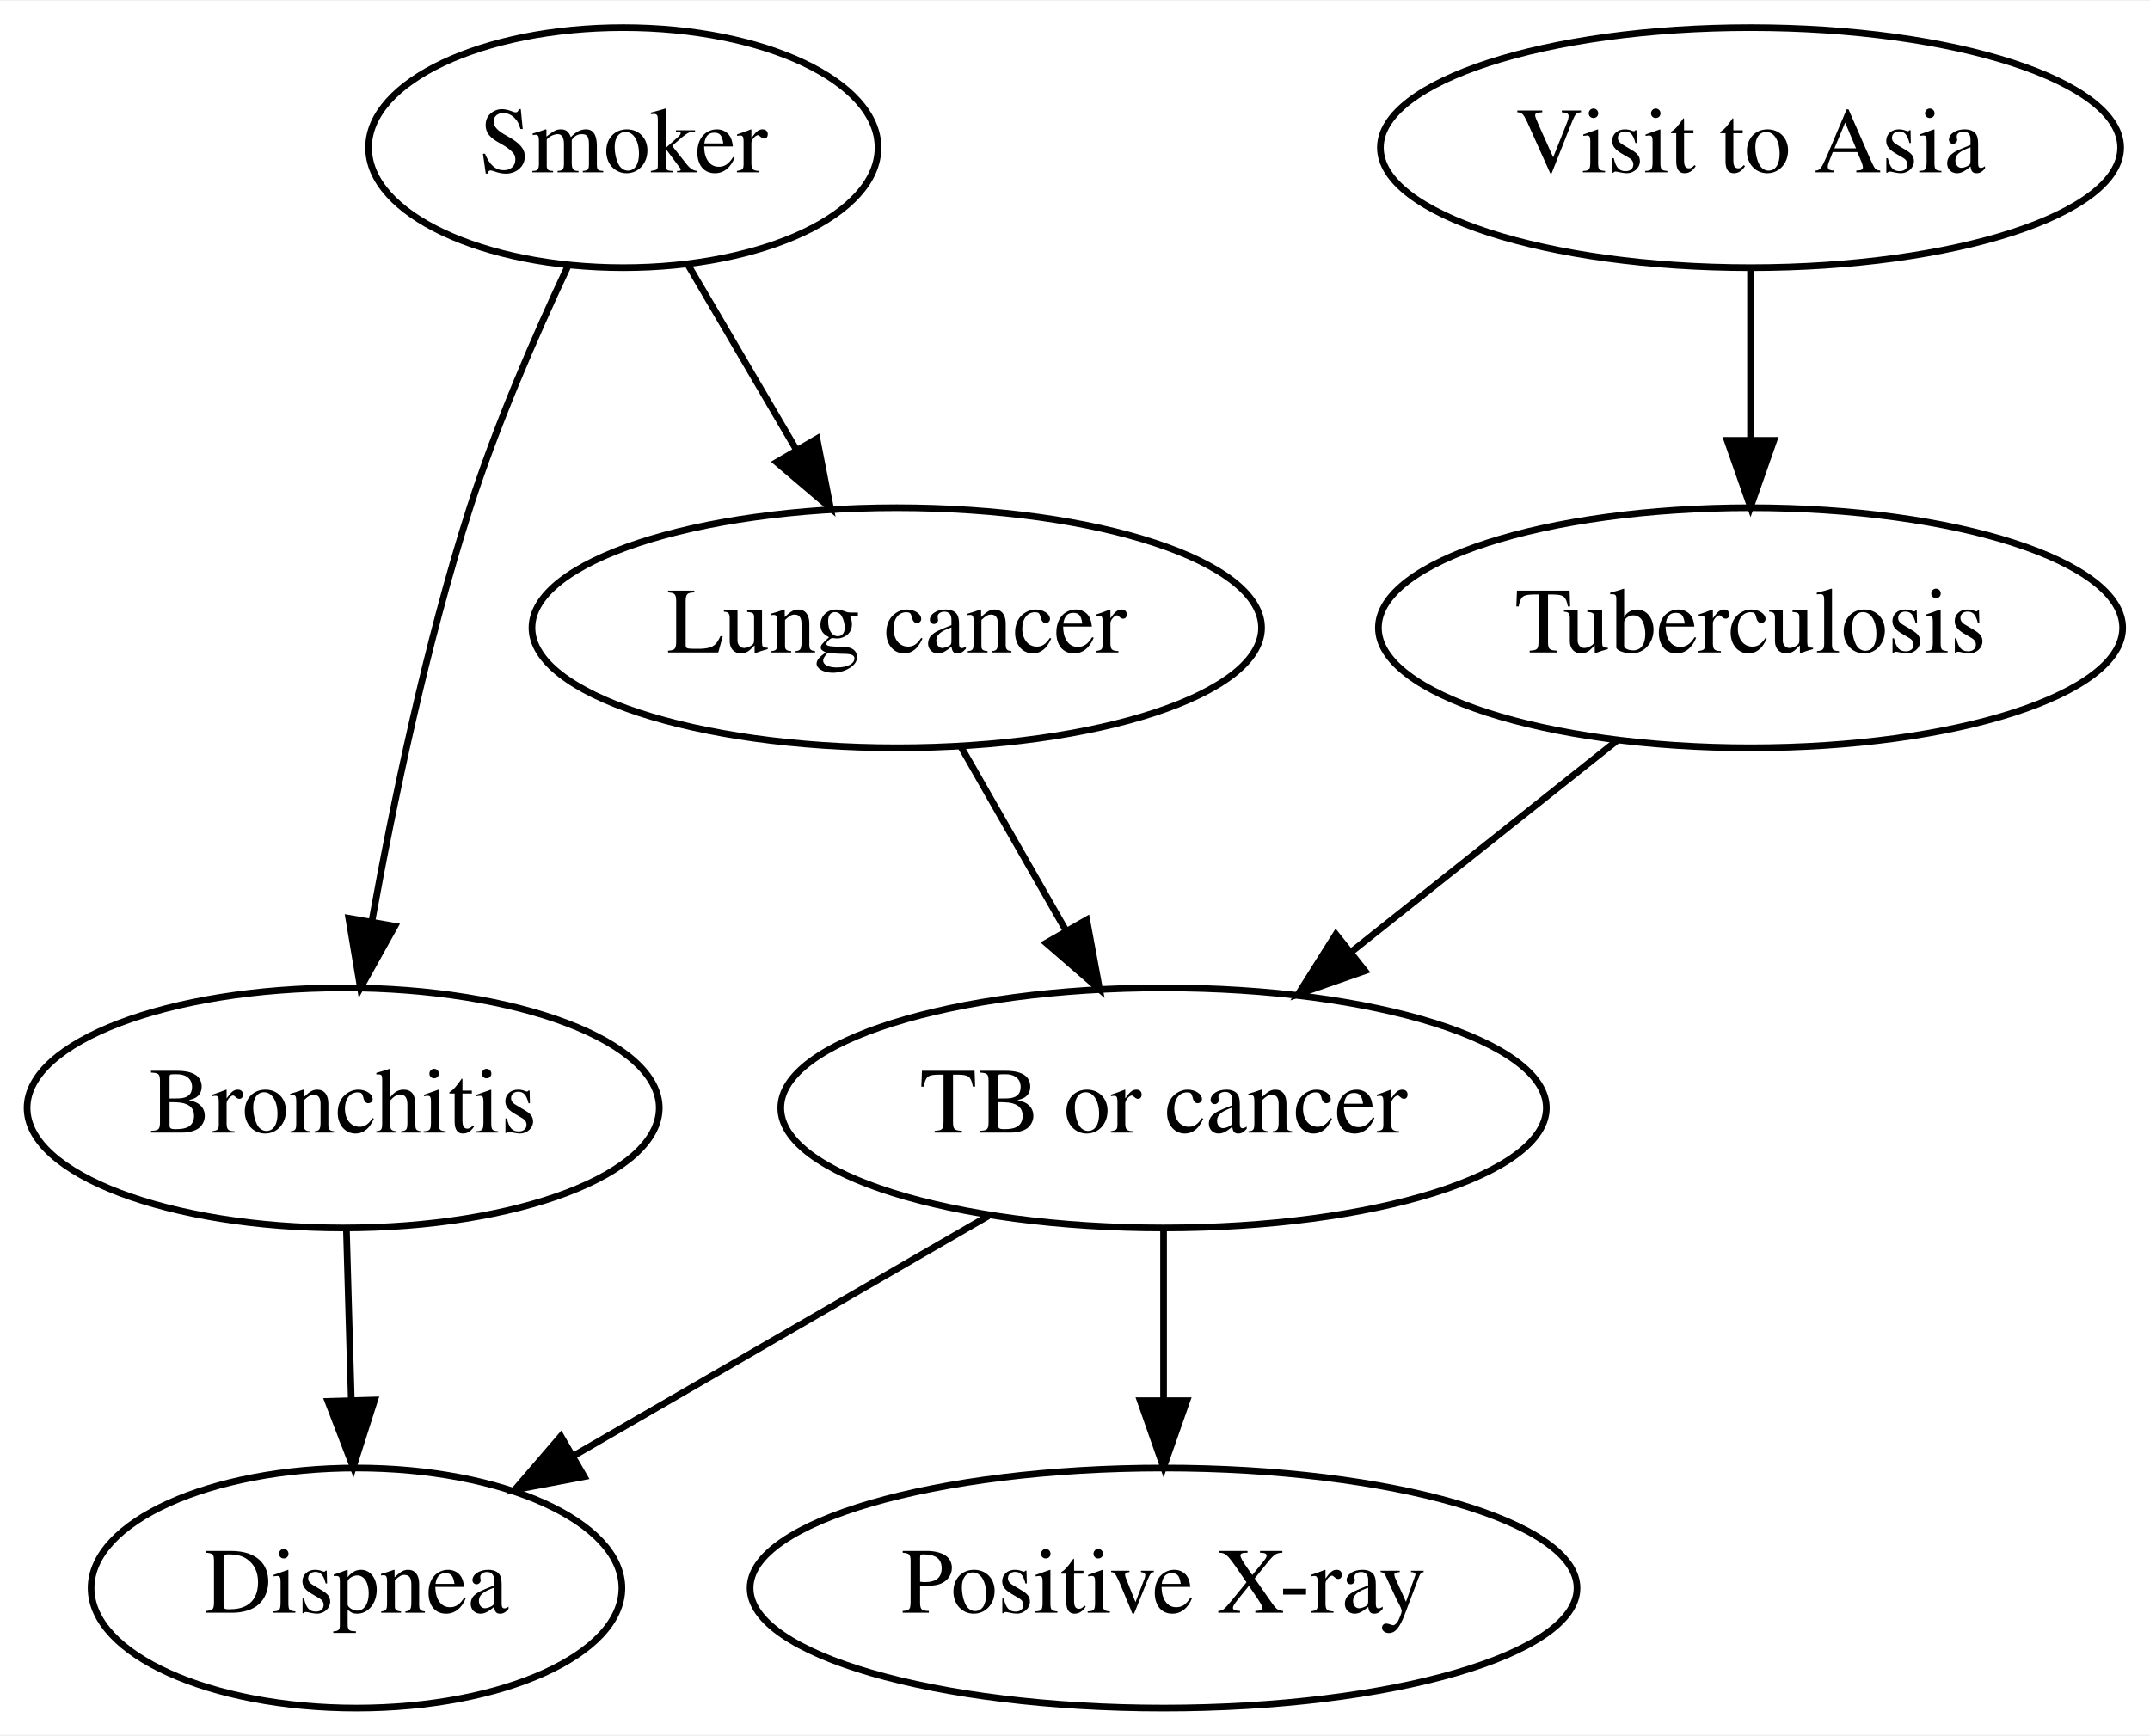
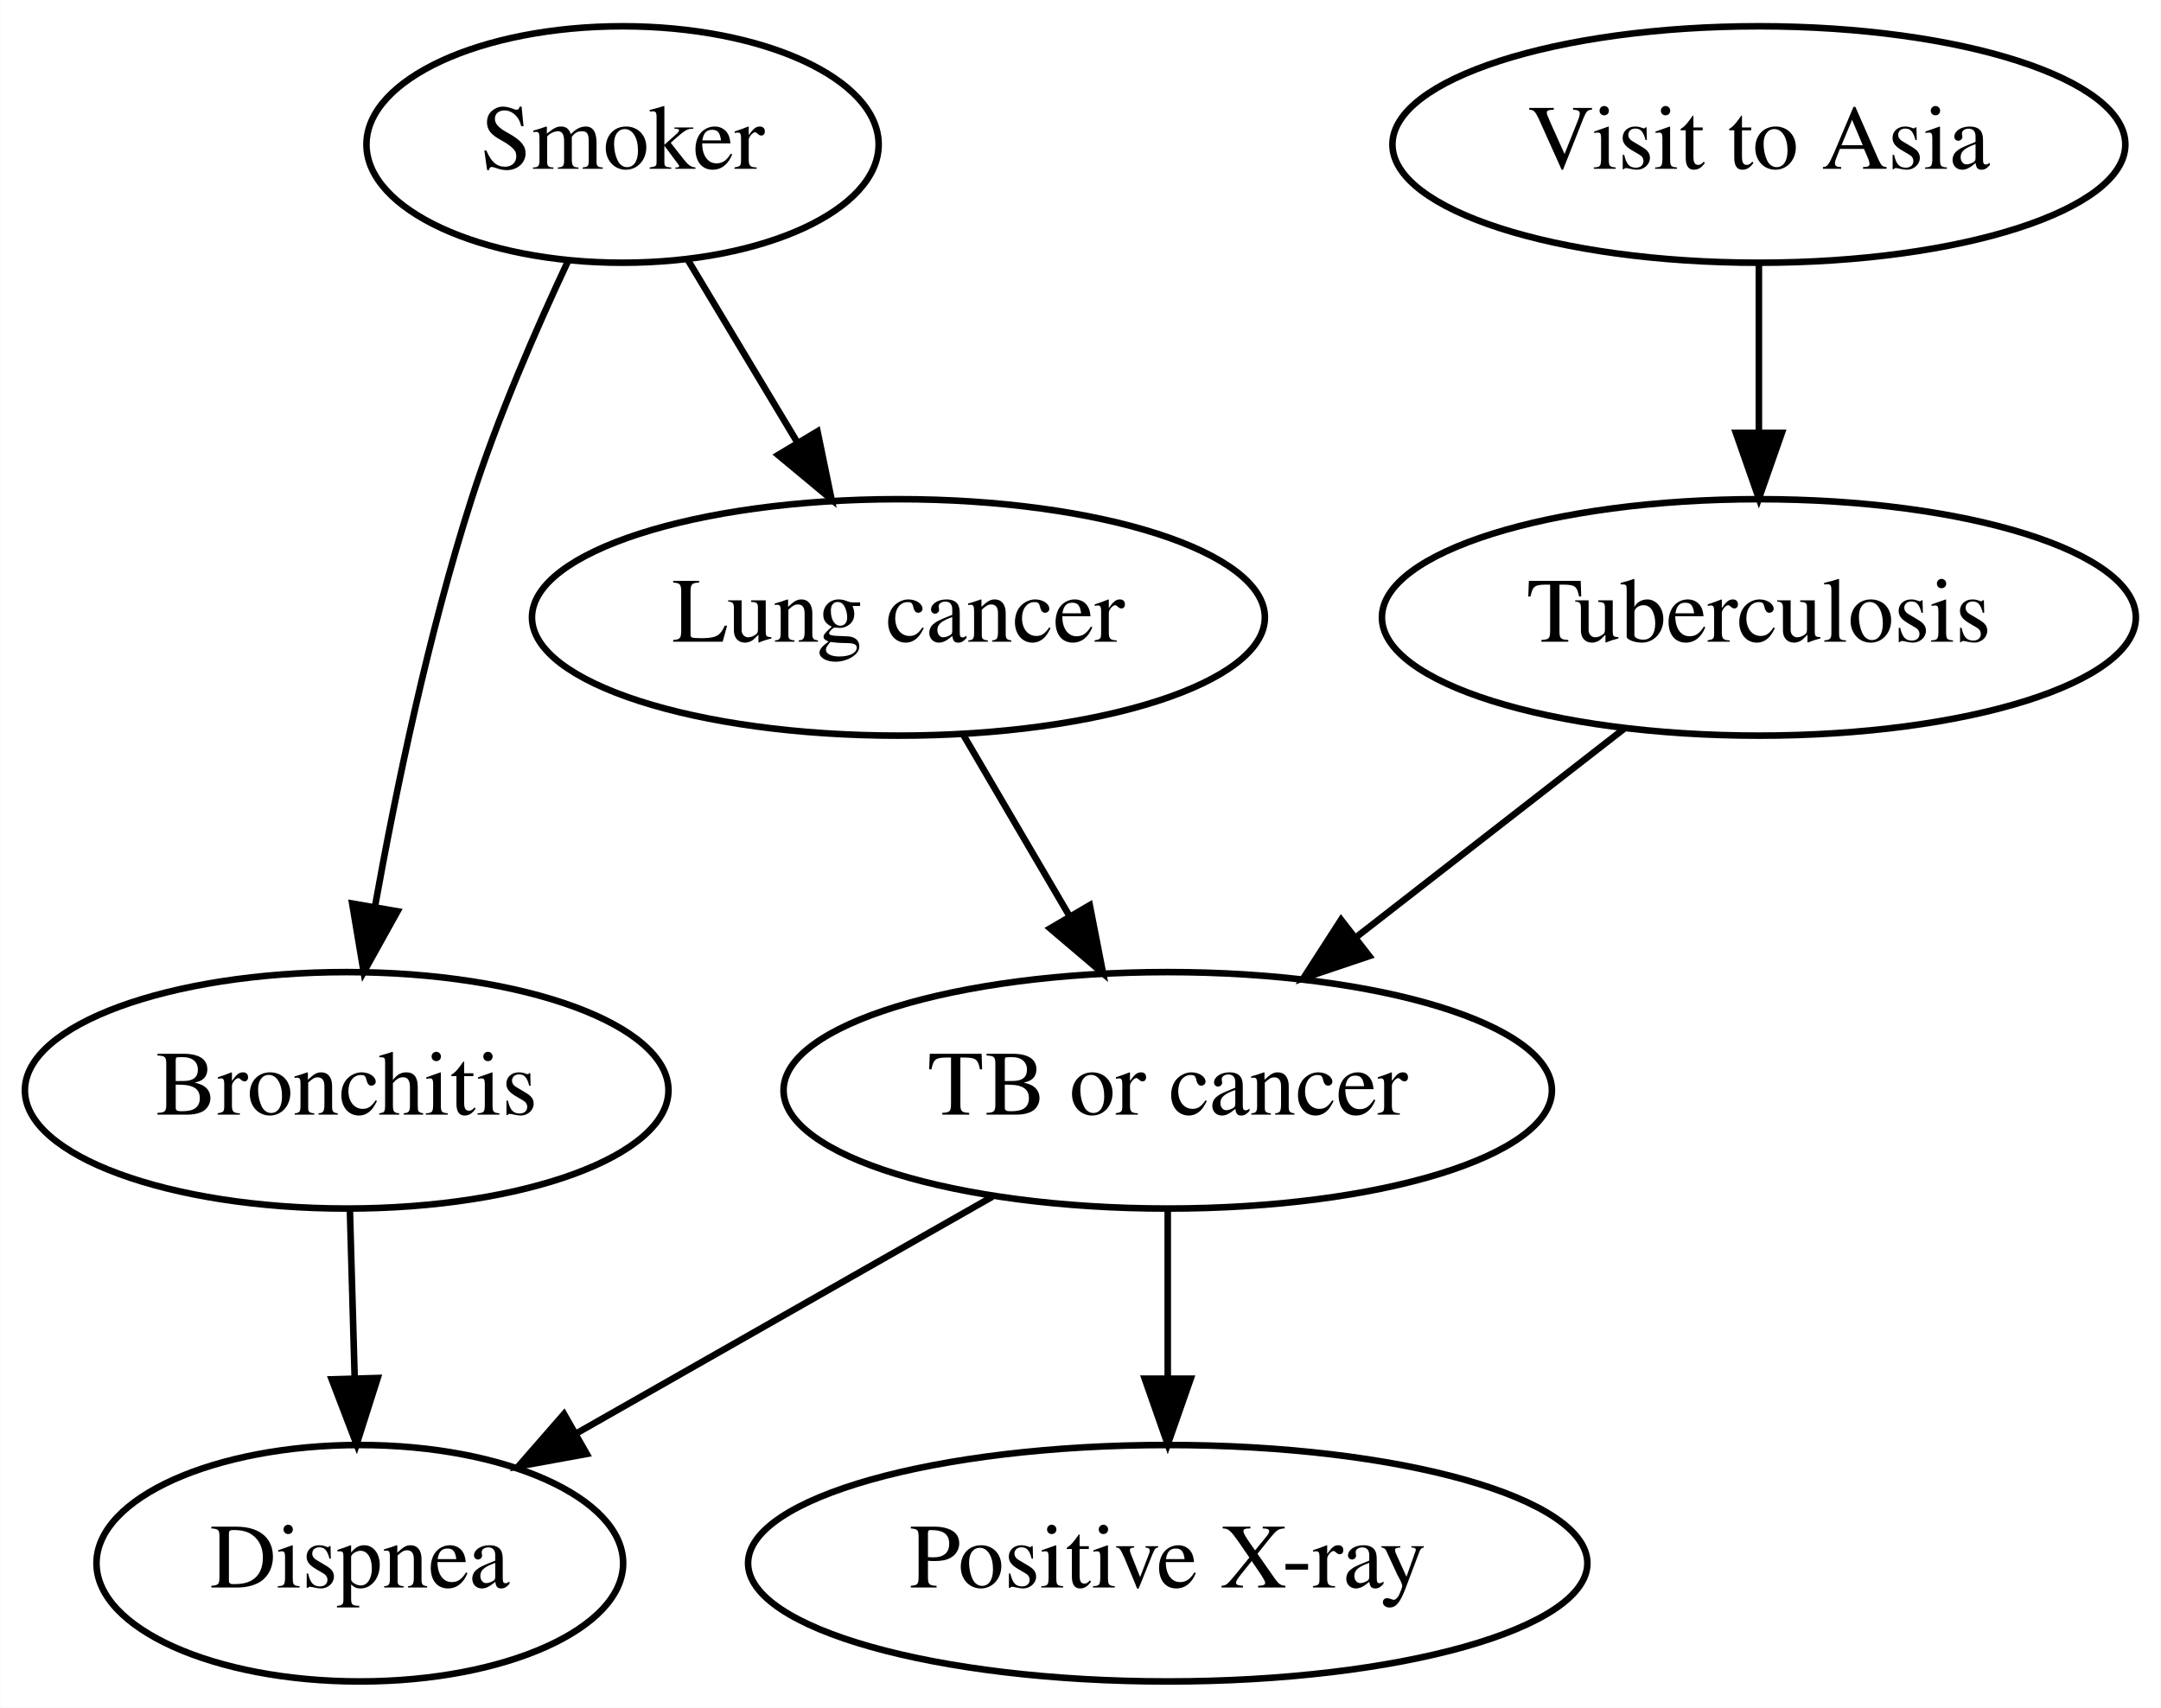
- <svg xmlns="http://www.w3.org/2000/svg" width="322pt" height="260pt" viewBox="0.00 0.00 322.34 260.00">
+ <svg xmlns="http://www.w3.org/2000/svg" width="329pt" height="260pt" viewBox="0.00 0.00 328.94 260.00">
  <g id="graph0" class="graph" transform="scale(1 1) rotate(0) translate(4 256)">
-     <polygon fill="white" stroke="transparent" points="-4,4 -4,-256 318.34,-256 318.34,4 -4,4" />
+     <polygon fill="white" stroke="transparent" points="-4,4 -4,-256 324.94,-256 324.94,4 -4,4" />
    <g id="node1" class="node">
-       <ellipse fill="none" stroke="black" cx="89.45" cy="-234" rx="38.19" ry="18" />
-       <text text-anchor="middle" x="89.45" y="-230.3" font-family="Times,serif" font-size="14.00">Smoker</text>
+       <ellipse fill="none" stroke="black" cx="90.75" cy="-234" rx="38.99" ry="18" />
+       <text text-anchor="middle" x="90.75" y="-230.3" font-family="Times,serif" font-size="14.00">Smoker</text>
    </g>
    <g id="node3" class="node">
-       <ellipse fill="none" stroke="black" cx="47.45" cy="-90" rx="47.39" ry="18" />
-       <text text-anchor="middle" x="47.45" y="-86.3" font-family="Times,serif" font-size="14.00">Bronchitis</text>
+       <ellipse fill="none" stroke="black" cx="48.75" cy="-90" rx="48.99" ry="18" />
+       <text text-anchor="middle" x="48.75" y="-86.3" font-family="Times,serif" font-size="14.00">Bronchitis</text>
    </g>
    <g id="edge2" class="edge">
-       <path fill="none" stroke="black" d="M81.11,-216.15C76.29,-205.89 70.42,-192.42 66.45,-180 59.91,-159.59 54.97,-135.83 51.76,-117.99" />
-       <polygon fill="black" stroke="black" points="55.19,-117.25 50.04,-107.99 48.29,-118.44 55.19,-117.25" />
+       <path fill="none" stroke="black" d="M82.4,-216.15C77.59,-205.89 71.72,-192.42 67.75,-180 61.21,-159.59 56.27,-135.83 53.06,-117.99" />
+       <polygon fill="black" stroke="black" points="56.49,-117.25 51.34,-107.99 49.59,-118.44 56.49,-117.25" />
    </g>
    <g id="node4" class="node">
-       <ellipse fill="none" stroke="black" cx="130.45" cy="-162" rx="54.69" ry="18" />
-       <text text-anchor="middle" x="130.45" y="-158.3" font-family="Times,serif" font-size="14.00">Lung cancer</text>
+       <ellipse fill="none" stroke="black" cx="132.75" cy="-162" rx="55.79" ry="18" />
+       <text text-anchor="middle" x="132.75" y="-158.3" font-family="Times,serif" font-size="14.00">Lung cancer</text>
    </g>
    <g id="edge3" class="edge">
-       <path fill="none" stroke="black" d="M99.16,-216.41C103.99,-208.16 109.94,-198.01 115.35,-188.78" />
-       <polygon fill="black" stroke="black" points="118.48,-190.35 120.51,-179.96 112.44,-186.82 118.48,-190.35" />
+       <path fill="none" stroke="black" d="M100.7,-216.41C105.65,-208.16 111.74,-198.01 117.28,-188.78" />
+       <polygon fill="black" stroke="black" points="120.43,-190.33 122.57,-179.96 114.43,-186.73 120.43,-190.33" />
    </g>
    <g id="node2" class="node">
-       <ellipse fill="none" stroke="black" cx="258.45" cy="-234" rx="55.49" ry="18" />
-       <text text-anchor="middle" x="258.45" y="-230.3" font-family="Times,serif" font-size="14.00">Visit to Asia</text>
+       <ellipse fill="none" stroke="black" cx="263.75" cy="-234" rx="55.79" ry="18" />
+       <text text-anchor="middle" x="263.75" y="-230.3" font-family="Times,serif" font-size="14.00">Visit to Asia</text>
    </g>
    <g id="node5" class="node">
-       <ellipse fill="none" stroke="black" cx="258.45" cy="-162" rx="55.79" ry="18" />
-       <text text-anchor="middle" x="258.45" y="-158.3" font-family="Times,serif" font-size="14.00">Tuberculosis</text>
+       <ellipse fill="none" stroke="black" cx="263.75" cy="-162" rx="57.39" ry="18" />
+       <text text-anchor="middle" x="263.75" y="-158.3" font-family="Times,serif" font-size="14.00">Tuberculosis</text>
    </g>
    <g id="edge1" class="edge">
-       <path fill="none" stroke="black" d="M258.45,-215.7C258.45,-207.98 258.45,-198.71 258.45,-190.11" />
-       <polygon fill="black" stroke="black" points="261.95,-190.1 258.45,-180.1 254.95,-190.1 261.95,-190.1" />
+       <path fill="none" stroke="black" d="M263.75,-215.7C263.75,-207.98 263.75,-198.71 263.75,-190.11" />
+       <polygon fill="black" stroke="black" points="267.25,-190.1 263.75,-180.1 260.25,-190.1 267.25,-190.1" />
    </g>
    <g id="node7" class="node">
-       <ellipse fill="none" stroke="black" cx="49.45" cy="-18" rx="39.79" ry="18" />
-       <text text-anchor="middle" x="49.45" y="-14.3" font-family="Times,serif" font-size="14.00">Dispnea</text>
+       <ellipse fill="none" stroke="black" cx="50.75" cy="-18" rx="40.09" ry="18" />
+       <text text-anchor="middle" x="50.75" y="-14.3" font-family="Times,serif" font-size="14.00">Dispnea</text>
    </g>
    <g id="edge8" class="edge">
-       <path fill="none" stroke="black" d="M47.94,-71.7C48.16,-63.98 48.43,-54.71 48.67,-46.11" />
-       <polygon fill="black" stroke="black" points="52.17,-46.2 48.96,-36.1 45.17,-46 52.17,-46.2" />
+       <path fill="none" stroke="black" d="M49.24,-71.7C49.46,-63.98 49.73,-54.71 49.97,-46.11" />
+       <polygon fill="black" stroke="black" points="53.47,-46.2 50.26,-36.1 46.47,-46 53.47,-46.2" />
    </g>
    <g id="node6" class="node">
-       <ellipse fill="none" stroke="black" cx="170.45" cy="-90" rx="57.39" ry="18" />
-       <text text-anchor="middle" x="170.45" y="-86.3" font-family="Times,serif" font-size="14.00">TB or cancer</text>
+       <ellipse fill="none" stroke="black" cx="173.75" cy="-90" rx="58.49" ry="18" />
+       <text text-anchor="middle" x="173.75" y="-86.3" font-family="Times,serif" font-size="14.00">TB or cancer</text>
    </g>
    <g id="edge5" class="edge">
-       <path fill="none" stroke="black" d="M140.13,-144.05C144.85,-135.8 150.62,-125.7 155.85,-116.54" />
-       <polygon fill="black" stroke="black" points="158.93,-118.21 160.85,-107.79 152.85,-114.73 158.93,-118.21" />
+       <path fill="none" stroke="black" d="M142.67,-144.05C147.51,-135.8 153.42,-125.7 158.79,-116.54" />
+       <polygon fill="black" stroke="black" points="161.88,-118.19 163.91,-107.79 155.84,-114.65 161.88,-118.19" />
    </g>
    <g id="edge4" class="edge">
-       <path fill="none" stroke="black" d="M238.48,-145.12C226.75,-135.78 211.73,-123.84 198.79,-113.55" />
-       <polygon fill="black" stroke="black" points="200.64,-110.55 190.64,-107.06 196.29,-116.03 200.64,-110.55" />
+       <path fill="none" stroke="black" d="M243.32,-145.12C231.21,-135.7 215.67,-123.61 202.35,-113.25" />
+       <polygon fill="black" stroke="black" points="204.44,-110.44 194.4,-107.06 200.14,-115.97 204.44,-110.44" />
    </g>
    <g id="edge6" class="edge">
-       <path fill="none" stroke="black" d="M144.19,-73.81C125.95,-63.26 101.52,-49.12 82.03,-37.85" />
-       <polygon fill="black" stroke="black" points="83.6,-34.71 73.19,-32.74 80.09,-40.77 83.6,-34.71" />
+       <path fill="none" stroke="black" d="M147.06,-73.81C128.43,-63.21 103.45,-49 83.6,-37.7" />
+       <polygon fill="black" stroke="black" points="85.3,-34.64 74.88,-32.74 81.84,-40.72 85.3,-34.64" />
    </g>
    <g id="node8" class="node">
-       <ellipse fill="none" stroke="black" cx="170.45" cy="-18" rx="61.99" ry="18" />
-       <text text-anchor="middle" x="170.45" y="-14.3" font-family="Times,serif" font-size="14.00">Positive X-ray</text>
+       <ellipse fill="none" stroke="black" cx="173.75" cy="-18" rx="63.89" ry="18" />
+       <text text-anchor="middle" x="173.75" y="-14.3" font-family="Times,serif" font-size="14.00">Positive X-ray</text>
    </g>
    <g id="edge7" class="edge">
-       <path fill="none" stroke="black" d="M170.45,-71.7C170.45,-63.98 170.45,-54.71 170.45,-46.11" />
-       <polygon fill="black" stroke="black" points="173.95,-46.1 170.45,-36.1 166.95,-46.1 173.95,-46.1" />
+       <path fill="none" stroke="black" d="M173.75,-71.7C173.75,-63.98 173.75,-54.71 173.75,-46.11" />
+       <polygon fill="black" stroke="black" points="177.25,-46.1 173.75,-36.1 170.25,-46.1 177.25,-46.1" />
    </g>
  </g>
</svg>
